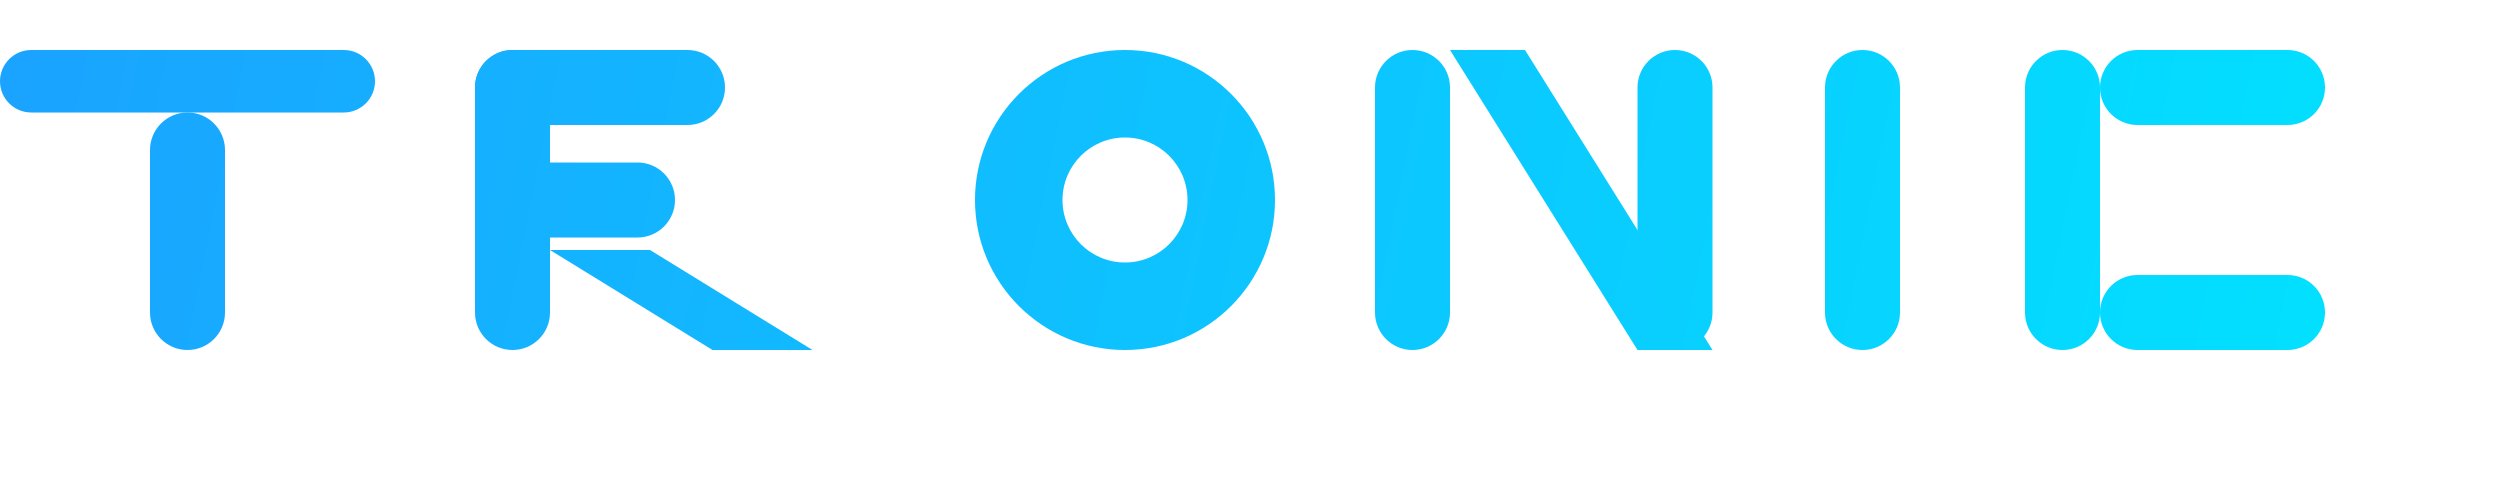
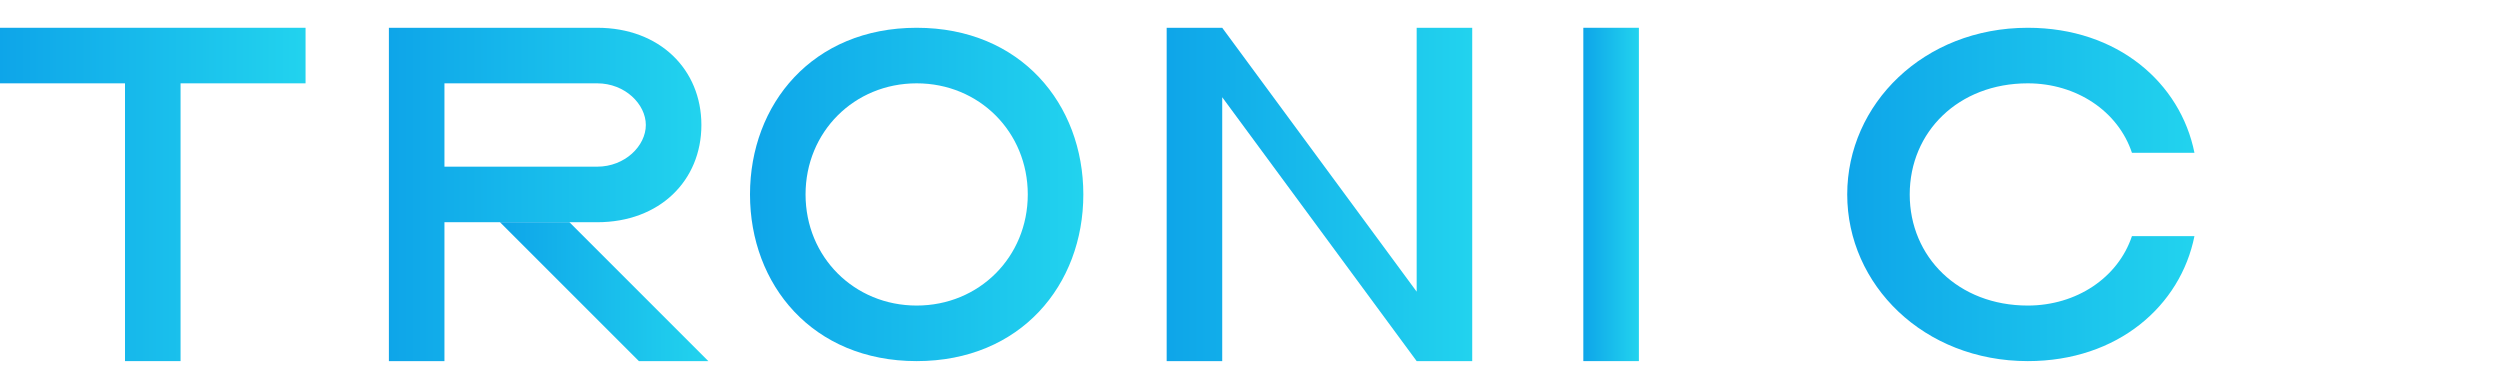
- <svg xmlns="http://www.w3.org/2000/svg" viewBox="0 0 400 80" role="img" aria-label="TRONIC wordmark" shape-rendering="geometricPrecision">
+ <svg xmlns="http://www.w3.org/2000/svg" viewBox="0 0 360 56" role="img" aria-label="TRONIC">
  <defs>
-     <linearGradient id="g" x1="0" y1="0" x2="400" y2="80" gradientUnits="userSpaceOnUse">
-       <stop offset="0%" stop-color="#1aa3ff" />
-       <stop offset="100%" stop-color="#00e5ff" />
+     <linearGradient id="grad" x1="0%" y1="0%" x2="100%" y2="0%">
+       <stop offset="0%" stop-color="#0ea5e9" />
+       <stop offset="100%" stop-color="#22d3ee" />
    </linearGradient>
  </defs>
-   <g fill="url(#g)">
-     <rect x="0" y="8" width="60" height="10" rx="5" />
-     <rect x="24" y="18" width="12" height="38" rx="6" />
-     <rect x="76" y="8" width="12" height="48" rx="6" />
-     <rect x="76" y="8" width="40" height="12" rx="6" />
-     <rect x="76" y="26" width="32" height="12" rx="6" />
-     <polygon points="88,40 104,40 130,56 114,56" />
-     <path d="M 180 8 a 24 24 0 1 1 0 48 a 24 24 0 1 1 0 -48 m 0 14 a 10 10 0 1 0 0 20 a 10 10 0 1 0 0 -20" fill-rule="evenodd" />
-     <rect x="220" y="8" width="12" height="48" rx="6" />
-     <rect x="262" y="8" width="12" height="48" rx="6" />
-     <polygon points="232,8 244,8 274,56 262,56" />
-     <rect x="292" y="8" width="12" height="48" rx="6" />
-     <rect x="324" y="8" width="12" height="48" rx="6" />
-     <rect x="336" y="8" width="36" height="12" rx="6" />
-     <rect x="336" y="44" width="36" height="12" rx="6" />
+   <g fill="url(#grad)">
+     <path d="M0 4h44v8H26v40h-8V12H0V4z" />
+     <path d="M56 4h30c9 0 15 6 15 14s-6 14-15 14H64v20h-8V4zm8 8v12h22c4 0 7-3 7-6s-3-6-7-6H64z" />
+     <path d="M82 32l20 20h-10l-20-20h10z" />
+     <path d="M132 4c15 0 24 11 24 24s-9 24-24 24-24-11-24-24 9-24 24-24zm0 8c-9 0-16 7-16 16s7 16 16 16 16-7 16-16-7-16-16-16z" />
+     <path d="M168 4h8l28 38V4h8v48h-8l-28-38v38h-8V4z" />
+     <path d="M228 4h8v48h-8V4z" />
+     <path d="M292 4c13 0 22 8 24 18h-9c-2-6-8-10-15-10-10 0-17 7-17 16s7 16 17 16c7 0 13-4 15-10h9c-2 10-11 18-24 18-15 0-26-11-26-24s11-24 26-24z" />
  </g>
</svg>
